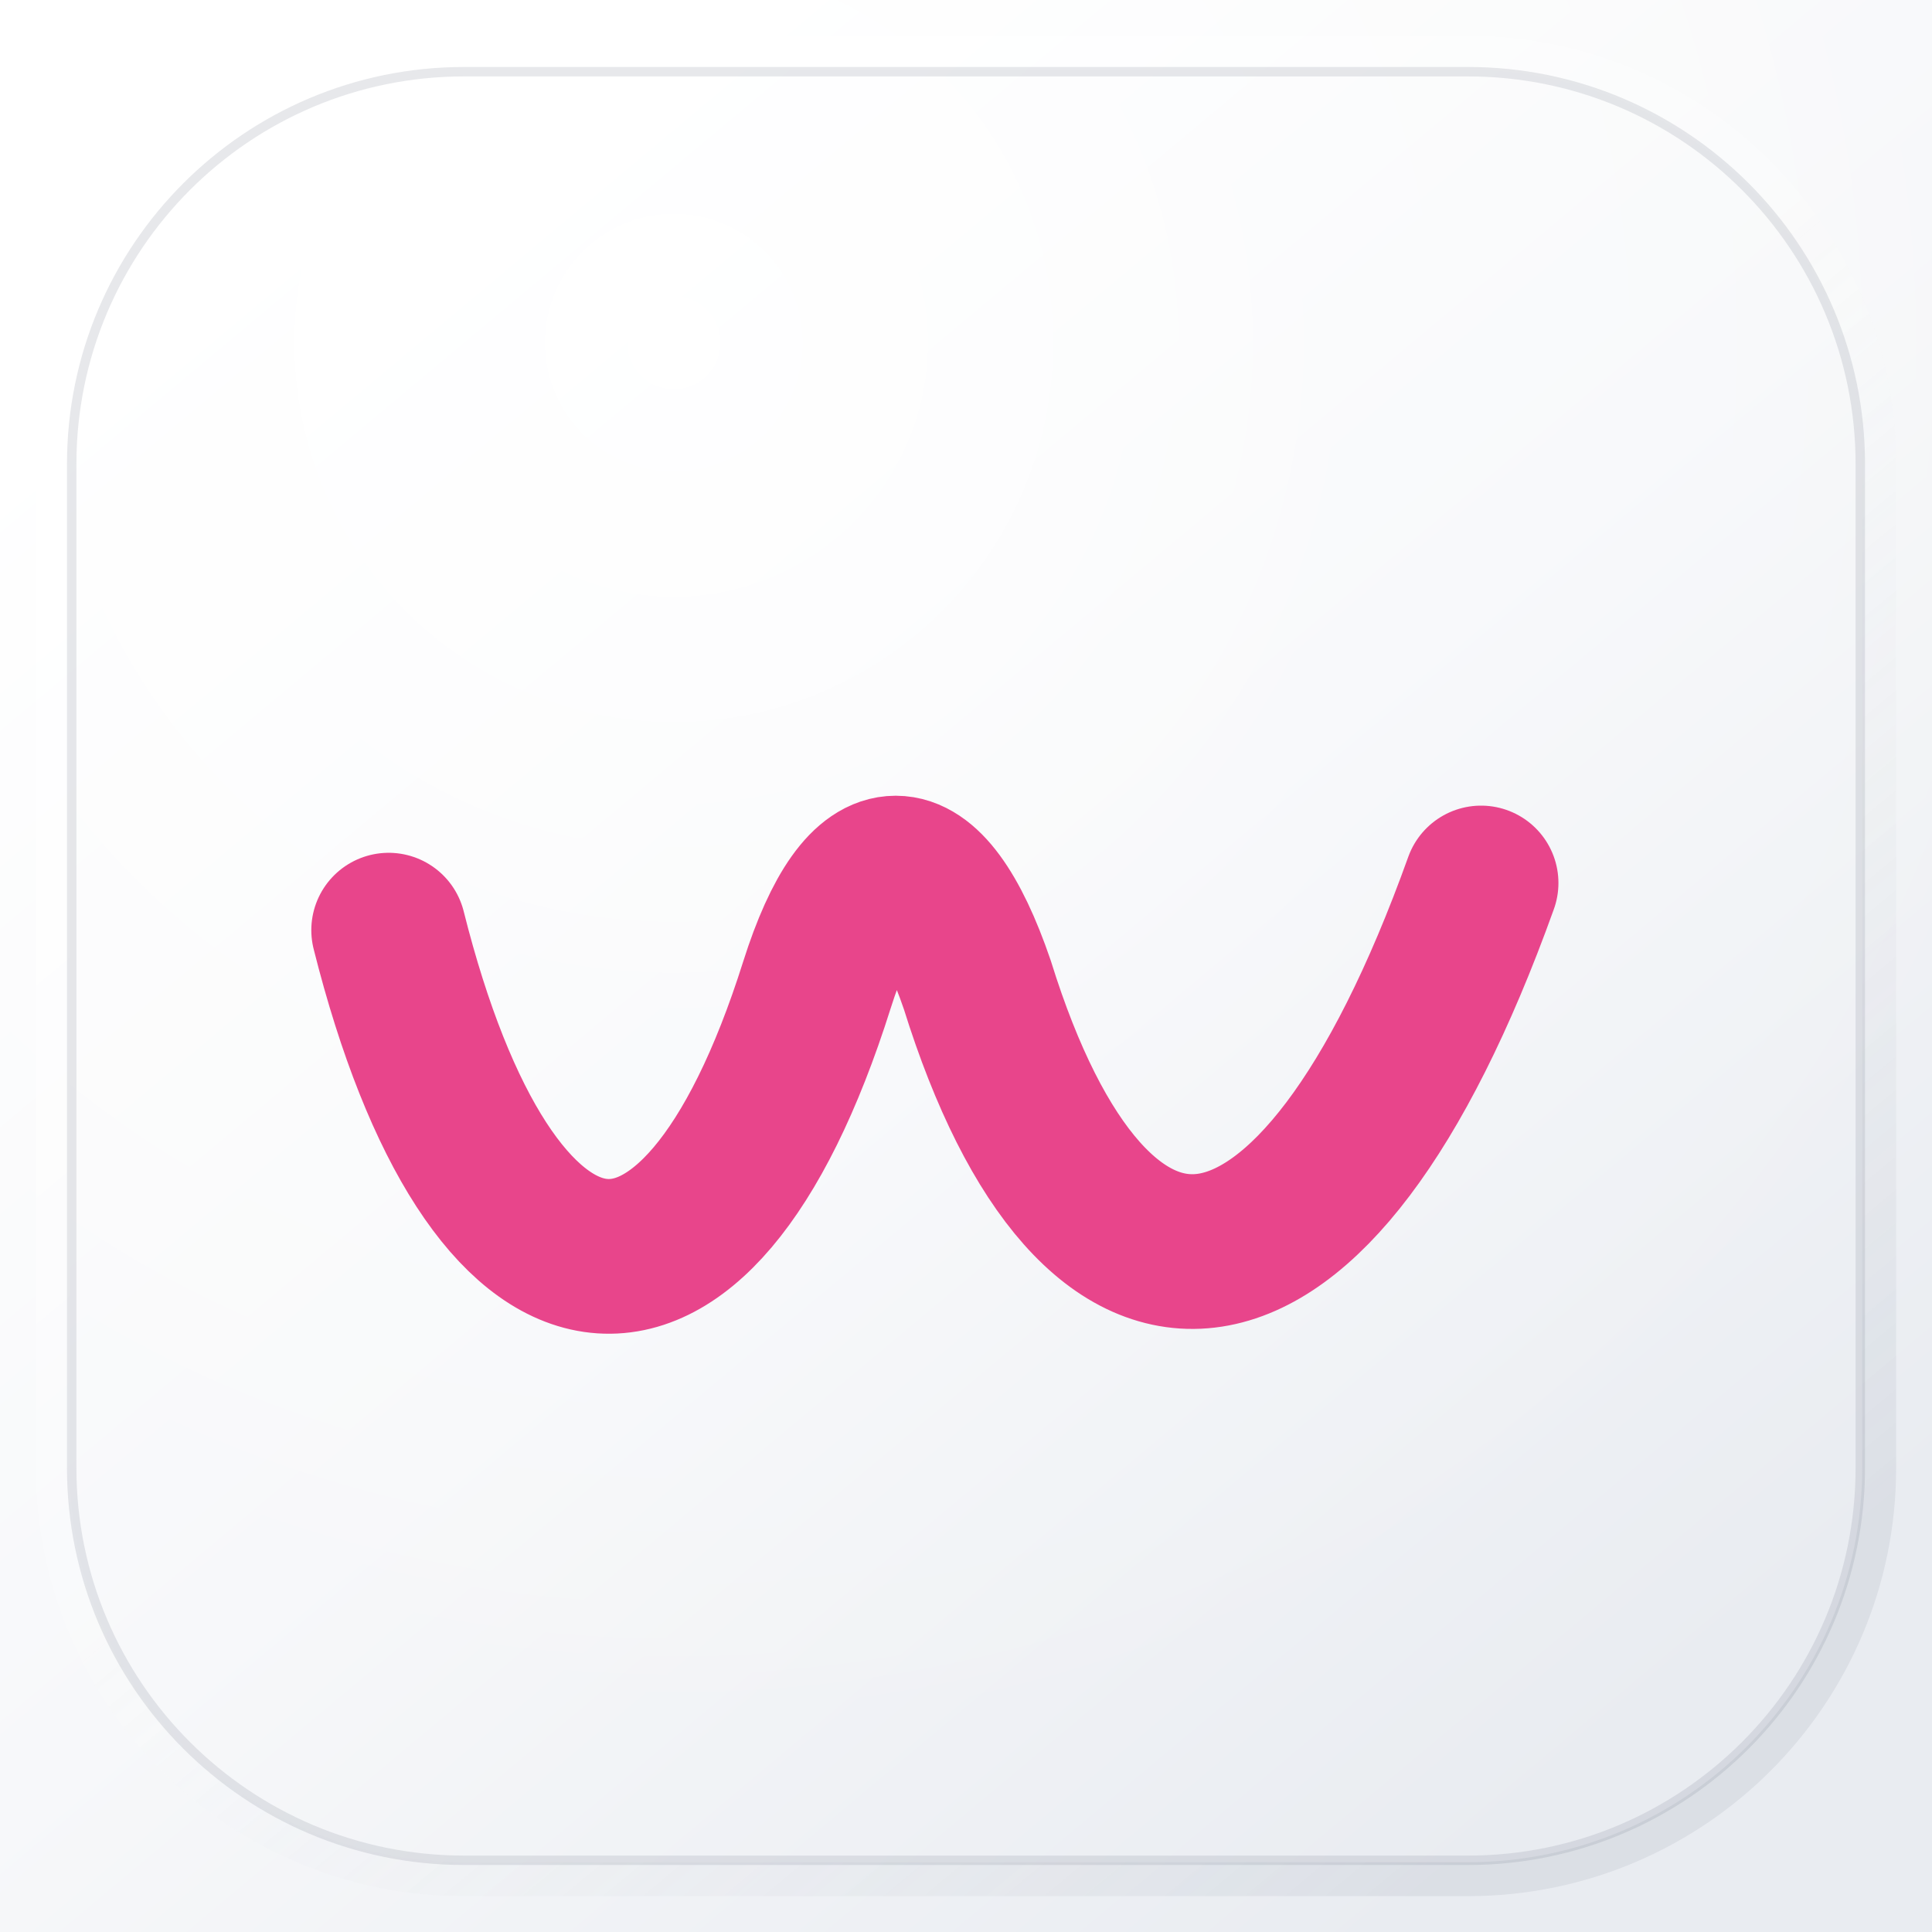
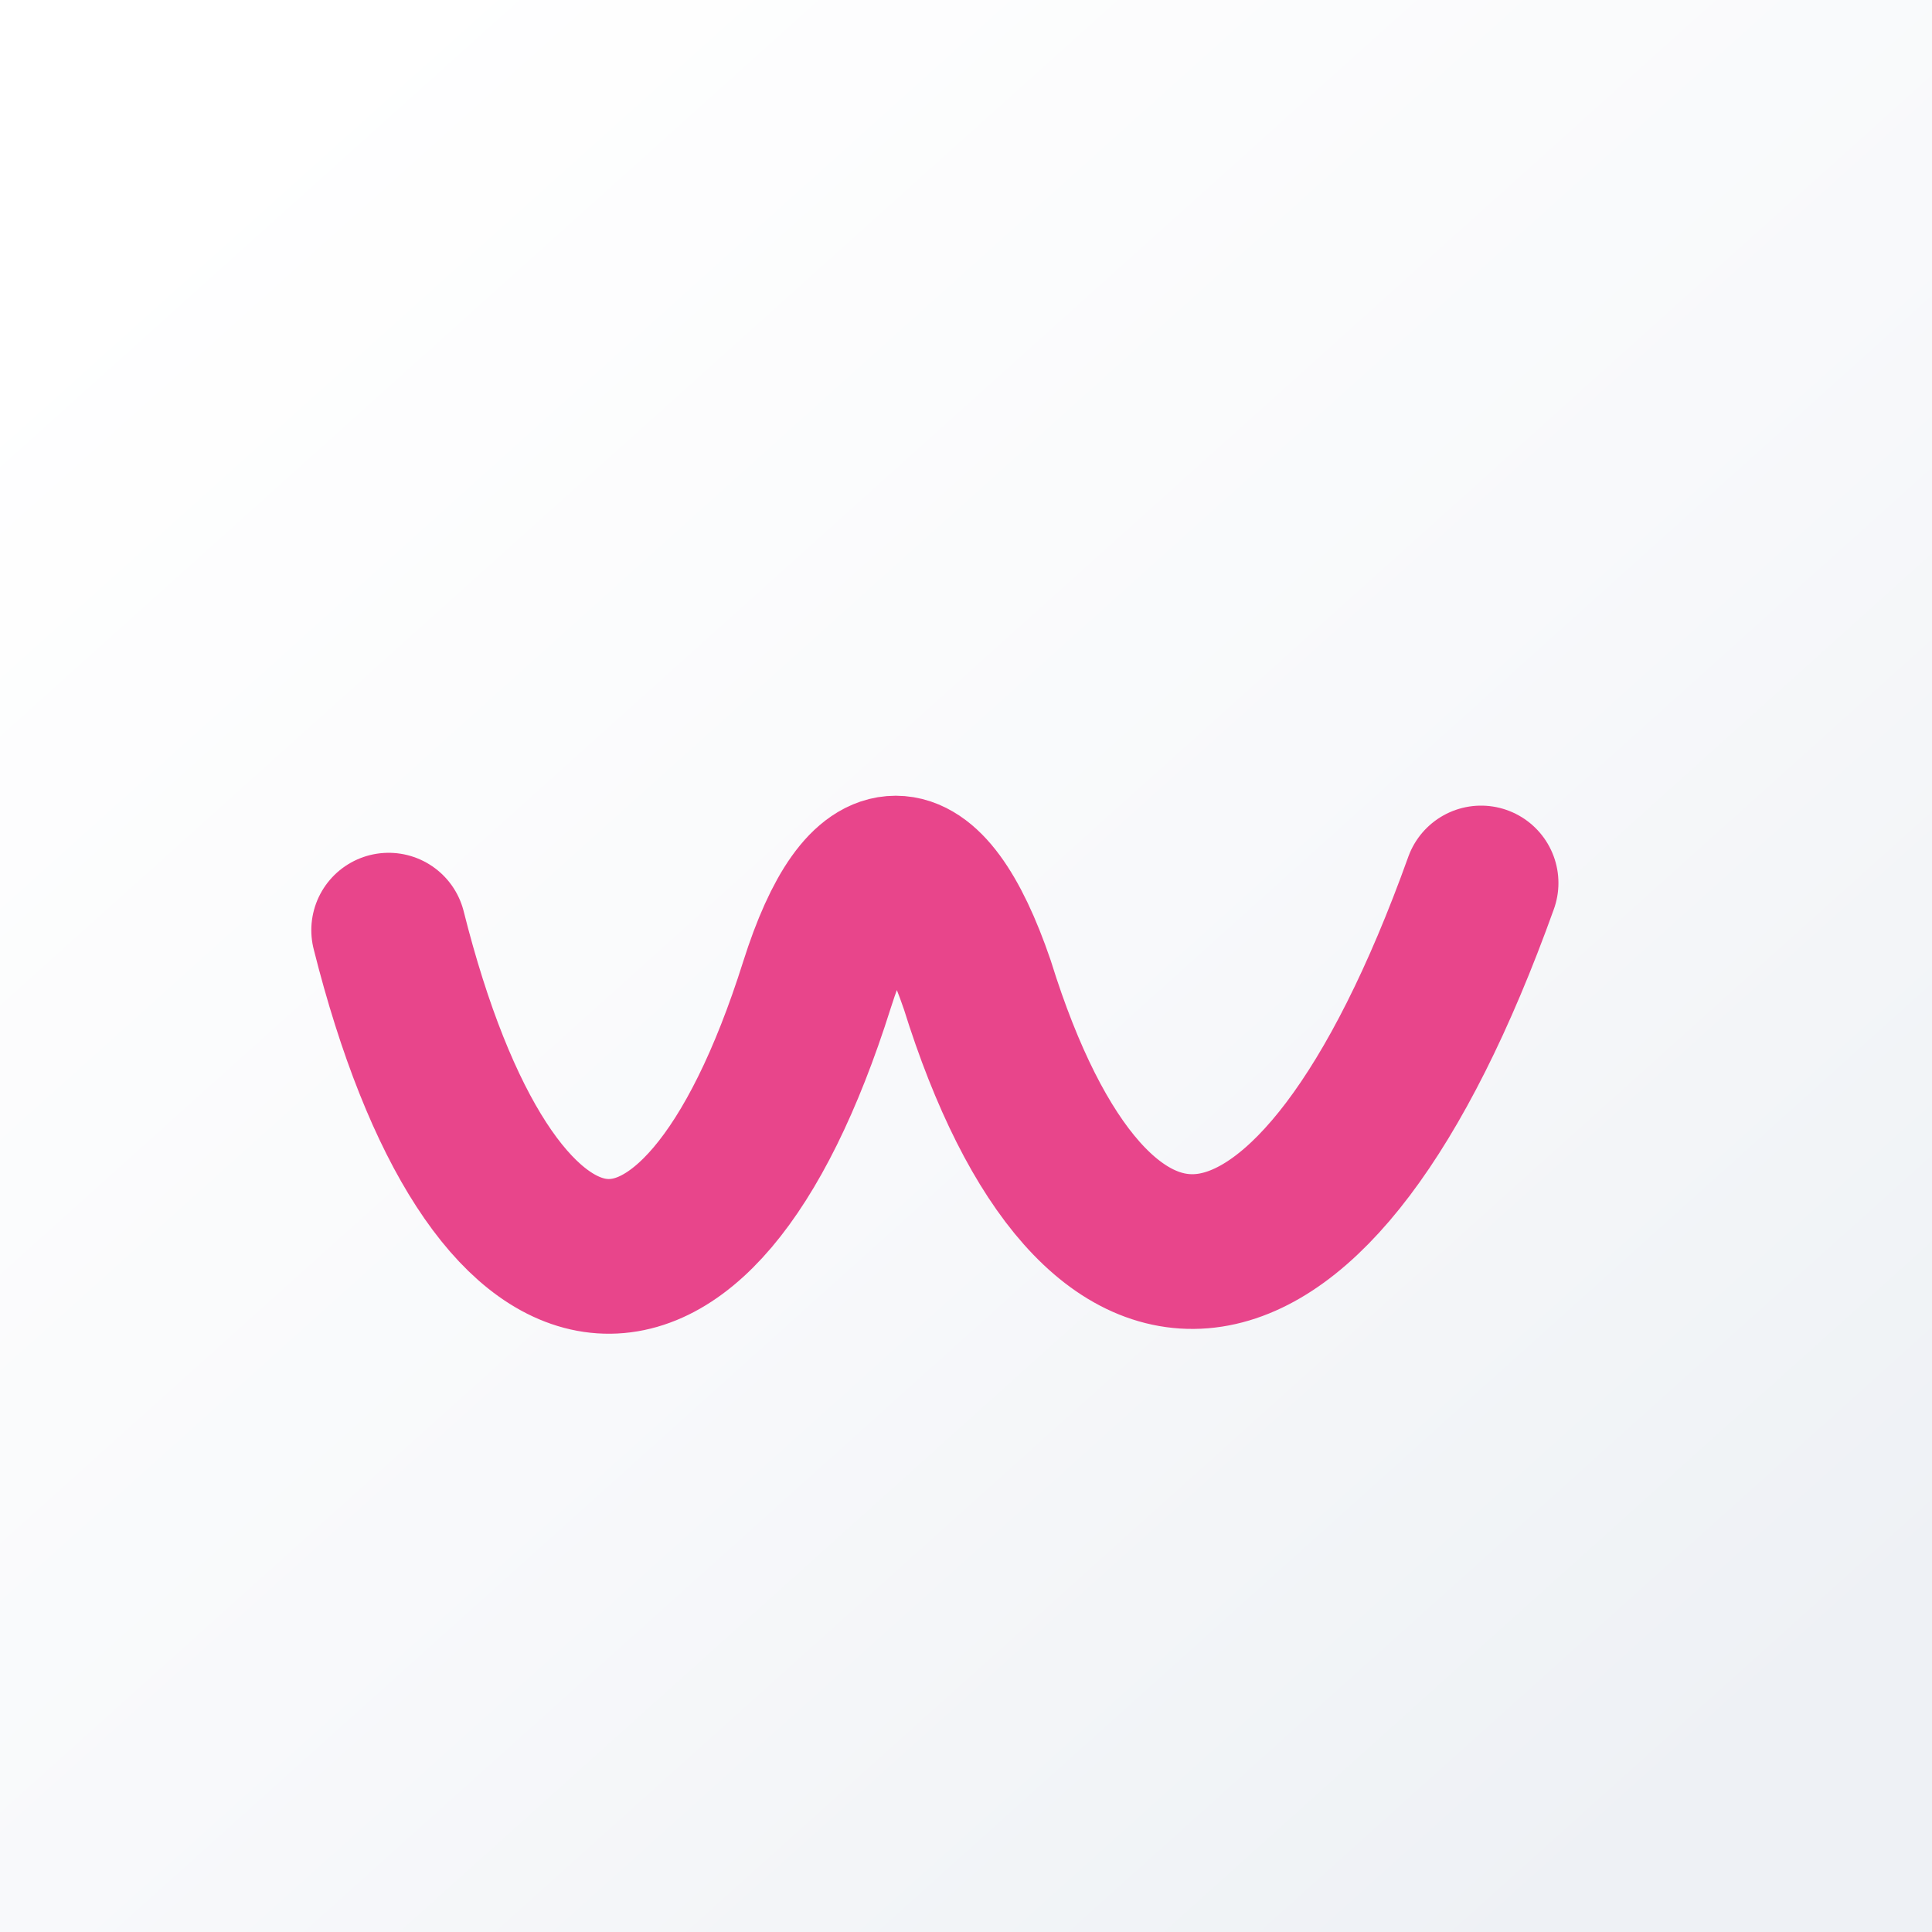
<svg xmlns="http://www.w3.org/2000/svg" viewBox="0 0 1024 1024" role="img" aria-label="Wishlistgul icon">
  <defs>
-     <linearGradient id="bg" x1="160" y1="96" x2="856" y2="928" gradientUnits="userSpaceOnUse">
+     <linearGradient id="bg" x1="116" y1="72" x2="904" y2="948" gradientUnits="userSpaceOnUse">
      <stop offset="0" stop-color="#FFFFFF" />
-       <stop offset=".52" stop-color="#F7F8FA" />
-       <stop offset="1" stop-color="#E9ECF1" />
+       <stop offset=".54" stop-color="#F8F9FB" />
+       <stop offset="1" stop-color="#EEF1F5" />
    </linearGradient>
-     <linearGradient id="bevel" x1="170" y1="110" x2="850" y2="930" gradientUnits="userSpaceOnUse">
-       <stop offset="0" stop-color="#FFFFFF" stop-opacity=".82" />
-       <stop offset=".48" stop-color="#FFFFFF" stop-opacity=".08" />
-       <stop offset="1" stop-color="#AEB5C1" stop-opacity=".24" />
-     </linearGradient>
-     <radialGradient id="shine" cx="35%" cy="18%" r="78%">
-       <stop offset="0" stop-color="#FFFFFF" stop-opacity=".88" />
-       <stop offset=".46" stop-color="#FFFFFF" stop-opacity=".18" />
-       <stop offset="1" stop-color="#FFFFFF" stop-opacity="0" />
-     </radialGradient>
-     <filter id="innerSoft" x="-8%" y="-8%" width="116%" height="116%">
-       <feOffset dx="0" dy="18" />
-       <feGaussianBlur stdDeviation="18" result="blur" />
-       <feComposite in="blur" in2="SourceAlpha" operator="out" result="shadow" />
-       <feColorMatrix in="shadow" type="matrix" values="0 0 0 0 0.30 0 0 0 0 0.34 0 0 0 0 0.40 0 0 0 .16 0" />
-       <feComposite in2="SourceGraphic" operator="over" />
-     </filter>
  </defs>
-   <rect width="1024" height="1024" fill="url(#bg)" filter="url(#innerSoft)" />
-   <rect width="1024" height="1024" fill="url(#shine)" />
-   <rect x="28" y="28" width="968" height="968" rx="218" fill="none" stroke="url(#bevel)" stroke-width="18" />
-   <rect x="38" y="38" width="948" height="948" rx="208" fill="none" stroke="#7D8490" stroke-opacity=".18" stroke-width="5" />
+   <rect width="1024" height="1024" fill="url(#bg)" />
  <path d="M206 493 C260 708 368 728 433 522 C458 443 491 443 518 522 C580 721 696 716 785 468" fill="none" stroke="#E8458B" stroke-width="82" stroke-linecap="round" stroke-linejoin="round" />
</svg>
